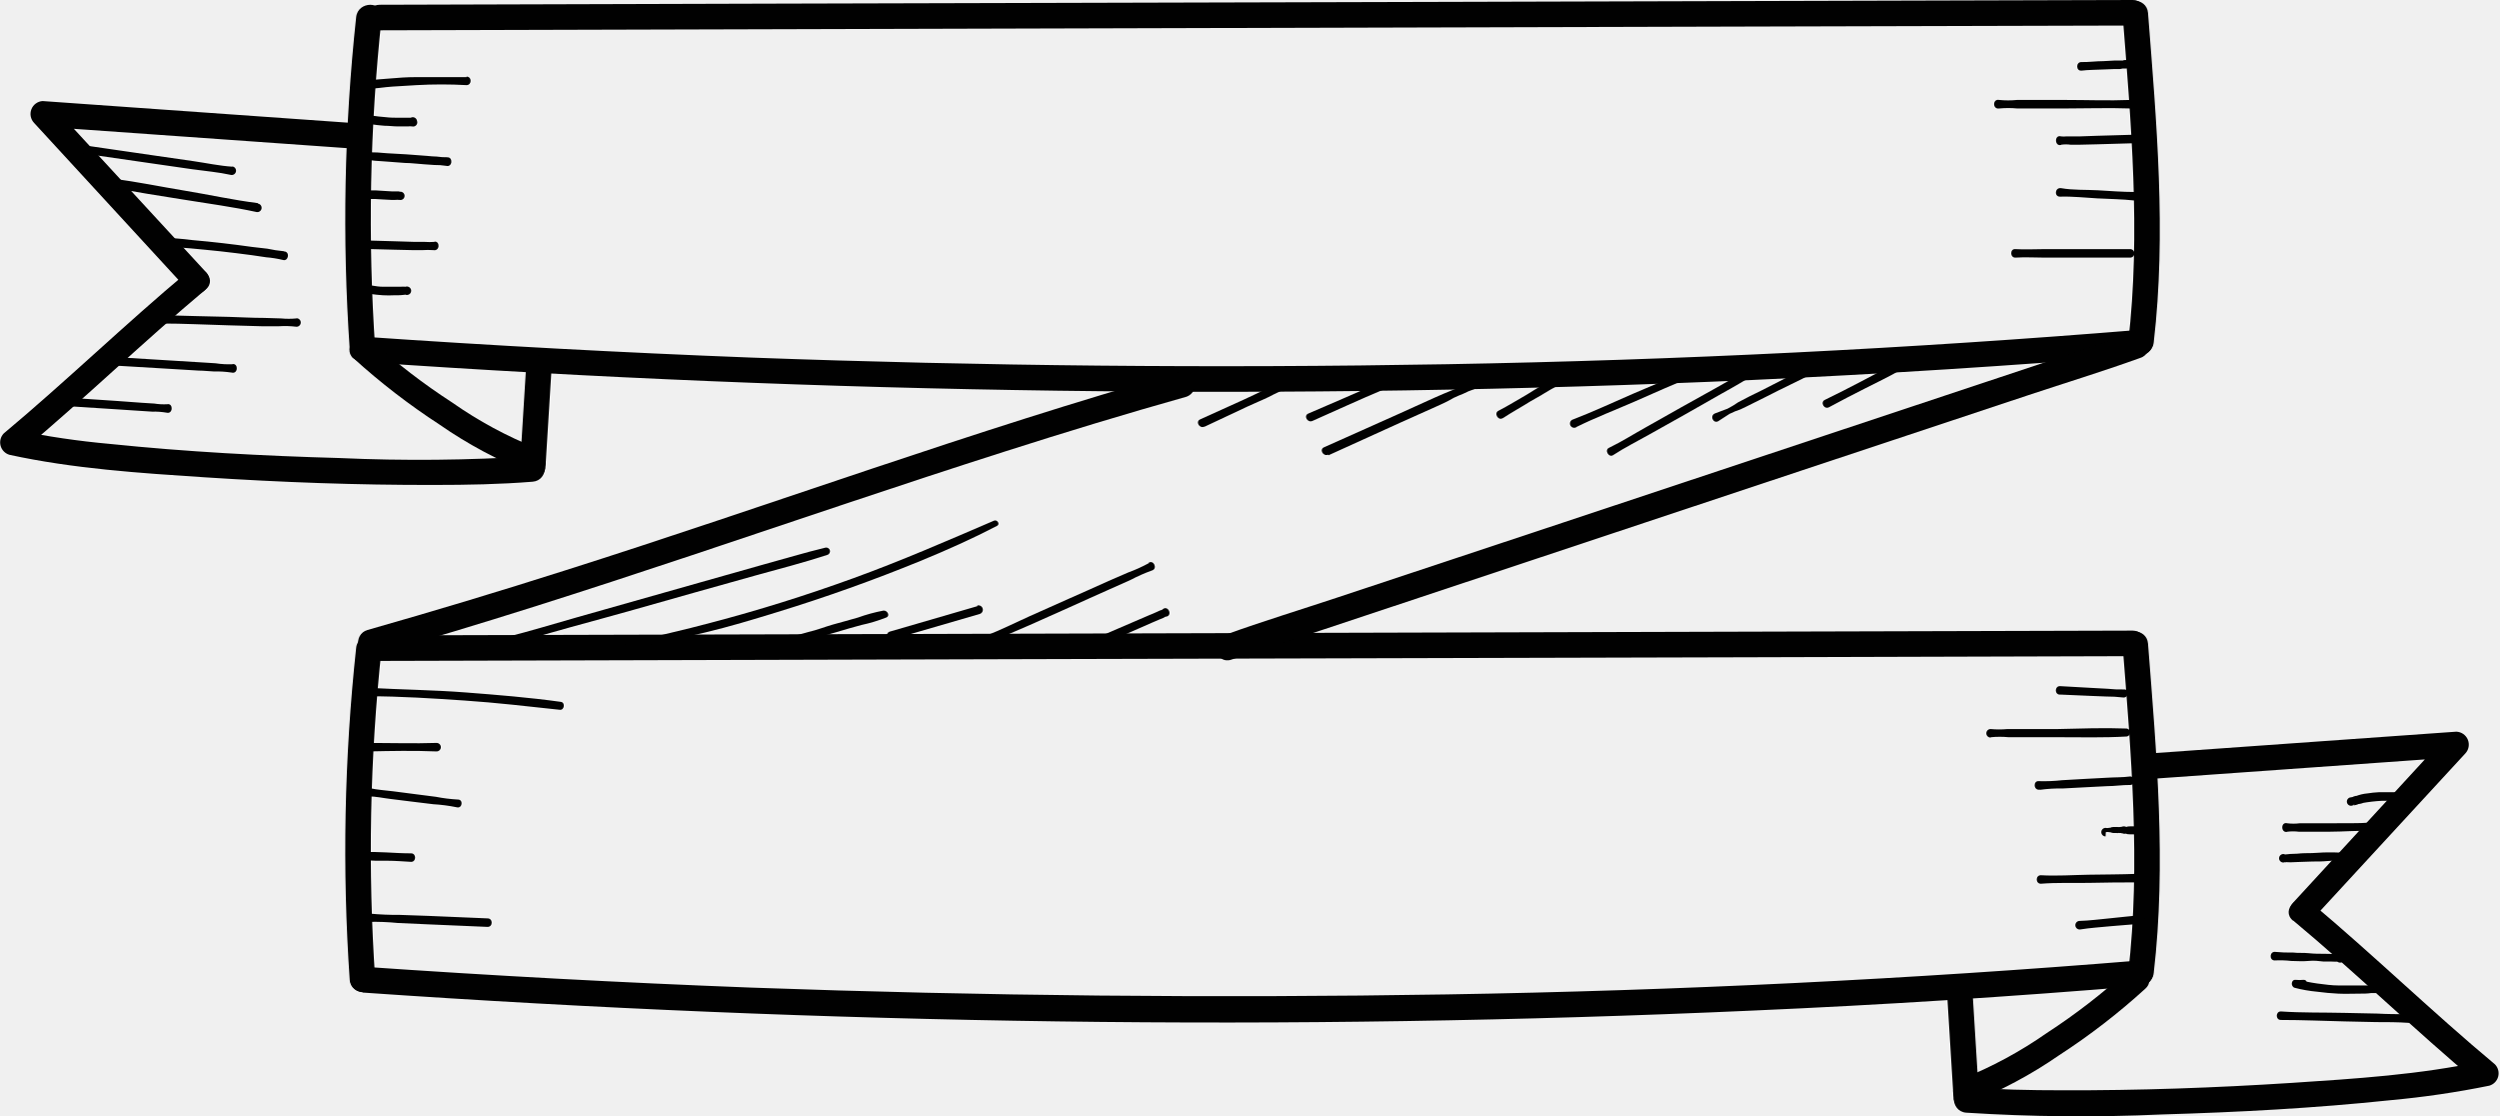
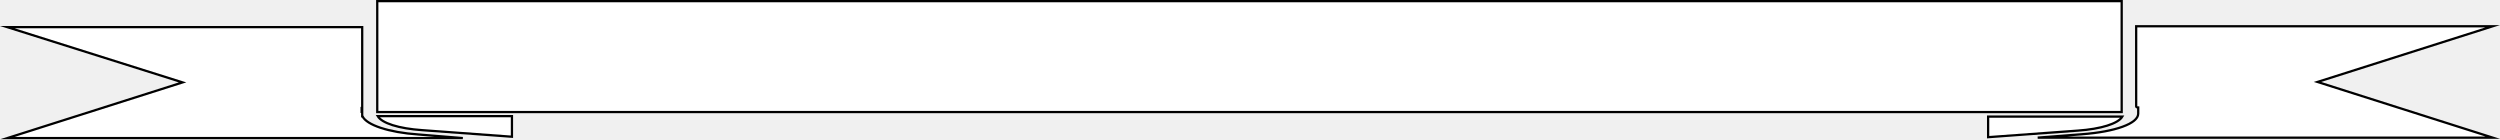
- <svg xmlns="http://www.w3.org/2000/svg" viewBox="0 0 293.64 131.08">
+ <svg xmlns="http://www.w3.org/2000/svg" viewBox="0 0 1104.37 61.5">
  <defs>
-     <style>.cls-1{fill:#010101;}</style>
+     <style>.cls-1{fill:#fff;stroke:#000;stroke-miterlimit:10;}</style>
  </defs>
  <g id="Livello_2" data-name="Livello 2">
    <g id="Livello_1-2" data-name="Livello 1">
-       <path class="cls-1" d="M41.85,2a221.86,221.86,0,0,0-.76,39c.13,1.91,3.13,1.93,3,0a221.86,221.86,0,0,1,.76-39c.21-1.92-2.79-1.91-3,0Z" />
-       <path class="cls-1" d="M44.6,3.56l80.3-.22,80.31-.22L250.6,3a1.5,1.5,0,0,0,0-3L170.29.22,90,.43,44.6.56a1.5,1.5,0,0,0,0,3Z" />
-       <path class="cls-1" d="M42.59,42.51q40.75,2.82,81.63,3.38t81.7-1.26q22.85-1.05,45.65-2.9c1.91-.16,1.93-3.16,0-3Q210.86,42.06,170,42.78T88.28,42q-22.86-.88-45.69-2.46c-1.93-.14-1.92,2.86,0,3Z" />
-       <path class="cls-1" d="M249.4,1.52c1,12.86,2.17,25.84.67,38.71-.22,1.91,2.78,1.9,3,0,1.5-12.87.33-25.85-.67-38.71-.14-1.91-3.15-1.93-3,0Z" />
-       <path class="cls-1" d="M41.6,14.46,5,11.87A1.52,1.52,0,0,0,4,14.43L22.05,34.05c1.31,1.43,3.43-.7,2.12-2.12L6.08,12.31,5,14.87,41.6,17.46c1.93.14,1.92-2.86,0-3Z" />
-       <path class="cls-1" d="M22.05,31.93C14.69,38.08,7.8,44.76.44,50.91a1.52,1.52,0,0,0,.67,2.51C8.59,55.05,16.37,55.56,24,56.06c9,.59,18,.92,27,.9,3.86,0,7.74-.07,11.59-.38,1.91-.15,1.92-3.16,0-3a206.92,206.92,0,0,1-22.69.22c-9-.25-18-.73-27-1.66a98.07,98.07,0,0,1-11-1.62L2.57,53c7.35-6.15,14.24-12.83,21.6-19,1.49-1.24-.65-3.35-2.12-2.12Z" />
-       <path class="cls-1" d="M41.53,42.07a79.4,79.4,0,0,0,10.1,7.79,51.81,51.81,0,0,0,10.69,5.71c1.81.66,2.6-2.24.8-2.9a48.88,48.88,0,0,1-10-5.4A74.7,74.7,0,0,1,43.65,40c-1.42-1.31-3.54.8-2.12,2.12Z" />
-       <path class="cls-1" d="M64.1,54.76q.36-5.76.71-11.51a1.5,1.5,0,0,0-3,0Q61.45,49,61.1,54.76a1.5,1.5,0,1,0,3,0Z" />
-       <path class="cls-1" d="M41.85,76.08a221.88,221.88,0,0,0-.76,39c.13,1.92,3.13,1.93,3,0a221.88,221.88,0,0,1,.76-39c.21-1.92-2.79-1.9-3,0Z" />
-       <path class="cls-1" d="M44.6,77.63l80.3-.22,80.31-.21,45.39-.13a1.5,1.5,0,0,0,0-3l-80.31.22L90,74.51l-45.39.12a1.5,1.5,0,0,0,0,3Z" />
-       <path class="cls-1" d="M42.59,116.58q40.75,2.83,81.63,3.39t81.7-1.27q22.85-1,45.65-2.9c1.91-.15,1.93-3.15,0-3q-40.71,3.33-81.58,4T88.28,116q-22.86-.87-45.69-2.46c-1.93-.13-1.92,2.87,0,3Z" />
-       <path class="cls-1" d="M249.4,75.6c1,12.85,2.17,25.83.67,38.7-.22,1.92,2.78,1.9,3,0,1.5-12.87.33-25.85-.67-38.7-.14-1.92-3.15-1.93-3,0Z" />
-       <path class="cls-1" d="M252,91.54l36.58-2.6-1.06-2.56L269.47,106c-1.31,1.41.81,3.54,2.12,2.12L289.68,88.5a1.52,1.52,0,0,0-1.06-2.56L252,88.54c-1.91.13-1.93,3.13,0,3Z" />
-       <path class="cls-1" d="M269.47,108.13c7.36,6.14,14.25,12.83,21.61,19l.66-2.5c-7.33,1.6-15,2.07-22.43,2.56-9,.58-18,.9-27,.87-3.76,0-7.53-.07-11.29-.37-1.92-.16-1.91,2.84,0,3a210.45,210.45,0,0,0,23,.21c9-.26,18-.74,26.92-1.68a107,107,0,0,0,11.56-1.7,1.51,1.51,0,0,0,.66-2.51c-7.36-6.14-14.25-12.83-21.61-19-1.47-1.23-3.61.88-2.12,2.12Z" />
-       <path class="cls-1" d="M250,114a74.07,74.07,0,0,1-9.49,7.33,49.29,49.29,0,0,1-10,5.4c-1.8.66-1,3.56.79,2.89a52.25,52.25,0,0,0,10.69-5.7,77.89,77.89,0,0,0,10.1-7.8c1.43-1.31-.7-3.43-2.12-2.12Z" />
-       <path class="cls-1" d="M232.54,128.83q-.36-5.75-.71-11.5a1.5,1.5,0,0,0-3,0q.36,5.74.71,11.5a1.5,1.5,0,0,0,3,0Z" />
-       <path class="cls-1" d="M44,76.9c25-7.07,49.39-16,74.12-23.88,7.07-2.26,14.17-4.42,21.32-6.43a1.51,1.51,0,0,0-.8-2.9C114.25,50.58,90.51,59.36,66.4,67q-11.55,3.68-23.23,7A1.5,1.5,0,0,0,44,76.9Z" />
-       <path class="cls-1" d="M250.7,39.1l-10.63,3.53-25.51,8.48L183.7,61.37,157,70.23c-4.31,1.43-8.67,2.76-12.94,4.3l-.17.06c-1.83.61-1,3.5.79,2.89L155.34,74l25.51-8.48,30.86-10.26,26.67-8.86c4.31-1.43,8.66-2.76,12.94-4.3l.17-.06c1.83-.6,1-3.5-.79-2.89Z" />
-       <path class="cls-1" d="M27.3,19.58c-1.52-.1-3.06-.43-4.56-.65l-4.44-.64L9.42,17c-.62-.09-.89.85-.26.94l9,1.3,4.44.64c1.51.21,3.08.34,4.56.67a.5.5,0,1,0,.14-1Z" />
-       <path class="cls-1" d="M30.3,23.86c-2.88-.36-5.75-1-8.62-1.47S16.1,21.34,13.29,21c-.54-.07-.66.84-.13,1,2.81.59,5.67,1,8.5,1.46s5.71.84,8.51,1.45a.5.5,0,1,0,.13-1Z" />
-       <path class="cls-1" d="M33.36,29.51a16.42,16.42,0,0,1-1.95-.3L29.59,29c-1.14-.16-2.28-.31-3.43-.44s-2.37-.26-3.55-.36a35,35,0,0,0-3.69-.28l.47.36-.21.23c.57.23.86-.83.12-.91a.77.77,0,0,0-.86.81c0,.19.13.43.35.46,1.18.17,2.39.19,3.57.3s2.37.22,3.56.35,2.44.29,3.66.45l1.7.25a12.58,12.58,0,0,1,1.95.31c.67.22.88-1,.13-1Z" />
-       <path class="cls-1" d="M34.84,37.4a9.34,9.34,0,0,1-1.83,0l-2-.06c-1.36,0-2.71-.08-4.07-.12-2.67-.07-5.34-.11-8-.22-.63,0-.63,1,0,1,2.63,0,5.25.14,7.88.21l3.94.11,2,0a11.08,11.08,0,0,1,2.08.06.49.49,0,1,0,0-1Z" />
-       <path class="cls-1" d="M27.33,42.78a10.22,10.22,0,0,1-2-.11l-1.75-.11L20,42.34l-7.34-.45c-.64,0-.64,1,0,1l7.22.43,3.48.21c.59,0,1.17.08,1.75.1a12.4,12.4,0,0,1,2.11.13c.75.2.81-1.06.13-1Z" />
-       <path class="cls-1" d="M19.66,47.48a7.27,7.27,0,0,1-1.54-.08l-1.44-.09-2.87-.21L8,46.71c-.64-.05-.64.95,0,1l5.74.37c.91.06,1.83.13,2.75.18l1.38.09a8.79,8.79,0,0,1,1.7.12c.75.2.81-1.07.13-1Z" />
-       <path class="cls-1" d="M54.82,9.06c-2,0-4,0-6,0-1,0-2,.07-3,.16S43.9,9.34,43,9.5c-.53.09-.41,1,.13.93,1,0,2-.2,3-.26S48,10.06,48.94,10a52.43,52.43,0,0,1,5.88,0c.63,0,.65-1,0-1Z" />
-       <path class="cls-1" d="M48.3,13.83s-.18,0-.25,0l-.44,0h-.75c-.53,0-1,0-1.57-.07a20.17,20.17,0,0,1-3.1-.47c-.62-.14-.89.81-.27,1a23.66,23.66,0,0,0,3.24.48c.54,0,1.09.08,1.63.08h.76l.38,0a1.62,1.62,0,0,1,.49,0A.49.49,0,0,0,49,14.2a.5.5,0,0,0-.74-.37Z" />
-       <path class="cls-1" d="M52.56,18.47a7.38,7.38,0,0,1-1.24-.08c-.39,0-.77-.05-1.15-.08l-2.39-.18L45.48,18l-1.14-.09a11,11,0,0,1-1.41-.08c-.71-.15-.8,1-.12.94a10.38,10.38,0,0,1,1.24.11l1.15.08,2.39.18c.76,0,1.53.12,2.29.16l1.15.08a8.17,8.17,0,0,1,1.4.1c.74.2.82-1.05.13-1Z" />
-       <path class="cls-1" d="M46.93,22.48s0,0-.06,0h-.13l-.23,0-.47,0-1-.06-.94-.06-.47,0h-.24a1.12,1.12,0,0,0-.27,0l.22.06-.06,0a.48.48,0,1,0-.12.88l.08,0H43a2.13,2.13,0,0,0,.27.07l.28,0,.47,0,1,.06.94.05c.16,0,.31,0,.47,0a2.75,2.75,0,0,1,.5,0,.49.49,0,1,0,0-.95Z" />
-       <path class="cls-1" d="M51.06,28.41a7.75,7.75,0,0,1-1.18,0l-1.18,0-2.27-.07-4.62-.13a.5.5,0,0,0,0,1l4.53.12,2.18.05,1.09,0a9.7,9.7,0,0,1,1.32,0c.76.14.79-1.06.13-1Z" />
-       <path class="cls-1" d="M47.56,33.69l-.08.05.23-.06a5.63,5.63,0,0,0-.71,0h-.68c-.44,0-.88,0-1.33,0s-.86-.07-1.29-.14a4.56,4.56,0,0,0-1.41-.16l.35,0-.08,0a.49.49,0,1,0-.25.91h.1l-.23-.06a1.8,1.8,0,0,0,.73.2l.63.1c.48.07,1,.12,1.45.15a12.91,12.91,0,0,0,1.39,0,6.93,6.93,0,0,0,1.44-.1l-.34,0,.08,0a.5.5,0,1,0,0-.86Z" />
-       <path class="cls-1" d="M244.56,8.3c.86-.11,1.75-.09,2.62-.14l1.29-.05.62,0c.1,0,.21-.05.32-.06s.26,0,.4,0c.62,0,.62-1,0-1-.13,0-.25,0-.37.06a1.51,1.51,0,0,1-.3,0c-.22,0-.45,0-.67,0l-1.29.07c-.87,0-1.75.13-2.62.11-.66,0-.62,1.07,0,1Z" />
-       <path class="cls-1" d="M234.94,12.74a11.12,11.12,0,0,1,2.08,0h5.66c2.54,0,5.09-.09,7.62,0a.49.49,0,0,0,0-1c-2.53.1-5.09,0-7.62,0H237a10.33,10.33,0,0,1-2.08,0c-.8-.17-.81,1.14,0,1Z" />
-       <path class="cls-1" d="M242.19,17a3.81,3.81,0,0,1,1.12,0l1,0,2.08-.05,4.17-.12c.62,0,.62-1,0-1l-4.17.12-2,.07-1,0-.58,0a2.57,2.57,0,0,1-.62,0c-.83-.24-.77,1.23,0,1Z" />
-       <path class="cls-1" d="M242.05,23.1c1.45-.05,2.93.12,4.38.2s2.93.09,4.37.25c.61.07.64-1,0-1-1.42,0-2.86-.12-4.29-.2s-2.91,0-4.33-.25c-.73-.1-.83,1-.13,1Z" />
-       <path class="cls-1" d="M236.8,30.26c1.16-.08,2.34,0,3.5,0h3.25c2.25,0,4.51,0,6.75,0a.49.49,0,0,0,0-1c-2.24,0-4.5,0-6.75,0H240.3c-1.16,0-2.34.07-3.5,0-.63-.05-.63,1,0,1Z" />
-       <path class="cls-1" d="M242.05,81.58l3.68.16,1.77.07a15.5,15.5,0,0,1,1.93.11c.72.12.79-1,.13-.94a15.41,15.41,0,0,1-1.92-.08l-1.84-.1-3.75-.21c-.64,0-.64,1,0,1Z" />
-       <path class="cls-1" d="M233.94,86.59a11.09,11.09,0,0,1,2.08,0h2l3.94,0c2.61,0,5.26.07,7.87-.08a.47.47,0,0,0,0-.94c-2.65-.1-5.34,0-8,.06-1.31,0-2.62,0-3.93,0-.66,0-1.32,0-2,0a10.7,10.7,0,0,1-2,0,.49.49,0,1,0,0,1Z" />
-       <path class="cls-1" d="M239.69,92.77a17.46,17.46,0,0,1,2.71-.16l2.63-.14,2.53-.13c.91,0,1.83-.15,2.74-.14.64,0,.6-1,0-1-.9.12-1.83.09-2.74.15s-1.75.1-2.63.14l-2.63.15a19.44,19.44,0,0,1-2.74.11c-.68-.06-.63,1.13.13,1Z" />
-       <path class="cls-1" d="M247.44,97.74a1,1,0,0,1,.38,0,.92.92,0,0,0,.49,0l-.32,0a.59.59,0,0,0,.34.1s.23,0,.16,0l.2,0a.5.5,0,0,0,.41-.08l-.22.06H249l-.22-.06a.61.61,0,0,0,.64,0H249a1.36,1.36,0,0,0,.28.11,1.07,1.07,0,0,0,.32,0h-.23a.61.61,0,0,0,.54,0l-.34,0a1.1,1.1,0,0,0,.26.06,1.11,1.11,0,0,0,.25,0h-.24a.69.69,0,0,0,.56,0l-.23.07h.2c.14,0,.17,0,.11,0h.16c.15,0-.06,0,.08,0a.49.49,0,1,0,0-.94s-.08,0,0,0h-.23s0,0,0,0a.29.29,0,0,0-.13,0l-.14,0,.23.06a.73.73,0,0,0-.56,0H250a1.11,1.11,0,0,0-.25,0,1.19,1.19,0,0,0-.26,0l.34,0a.64.64,0,0,0-.54,0h.23a1.08,1.08,0,0,0-.32,0,.94.94,0,0,0-.28.1h.42a.64.64,0,0,0-.64,0l.22-.06h-.07l.22.06a.59.59,0,0,0-.41-.08,1.42,1.42,0,0,1-.2,0c.09,0-.2,0-.16,0a.52.52,0,0,0-.34.1l.32,0a.91.91,0,0,0-.49,0,.83.83,0,0,1-.38,0,.5.5,0,1,0,0,1Z" />
-       <path class="cls-1" d="M239.81,103.8c1.85-.15,3.76-.07,5.62-.1s3.75-.07,5.63-.06c.63,0,.63-1,0-1-1.88.07-3.75.07-5.63.1s-3.76.17-5.62.06c-.65,0-.64,1,0,1Z" />
-       <path class="cls-1" d="M244.43,109.17c1.17-.19,2.38-.26,3.57-.38s2.37-.17,3.55-.3c.61-.07.63-1,0-1-1.21.1-2.41.26-3.62.37s-2.42.28-3.63.31a.49.49,0,1,0,.13,1Z" />
-       <path class="cls-1" d="M43.31,81.78c3.75,0,7.52.25,11.26.5s7.48.69,11.22,1.09c.52.06.65-.85.12-.93-3.71-.52-7.47-.82-11.22-1.11S47.1,81,43.31,80.79c-.64,0-.64,1,0,1Z" />
-       <path class="cls-1" d="M43.3,88.26c2.67-.06,5.34-.11,8,0a.49.49,0,0,0,0-1c-2.66.09-5.33,0-8,0a.5.5,0,0,0,0,1Z" />
-       <path class="cls-1" d="M43.3,93.54c.86,0,1.72.2,2.57.3l2.57.32,2.47.3a19.47,19.47,0,0,1,2.76.36c.66.18.8-.93.12-.91a18.6,18.6,0,0,1-2.57-.32l-2.57-.33-2.47-.32c-.91-.11-1.85-.17-2.75-.37a.49.49,0,1,0-.13,1Z" />
-       <path class="cls-1" d="M42.44,101c.19,0,.38,0,.58,0h-.25a13.36,13.36,0,0,0,1.42.1l1.35,0c.92,0,1.85.08,2.77.13.62,0,.62-1,0-1-1,0-2-.06-2.94-.11-.47,0-.95-.05-1.42-.05l-.7,0a3.64,3.64,0,0,1-.81-.05c-.76-.2-.85,1.11,0,1Z" />
-       <path class="cls-1" d="M43.3,108.28a28.19,28.19,0,0,1,3.44.13l3.56.16c2.33.11,4.67.2,7,.3.63,0,.63-1,0-1l-6.88-.29L47,107.46a34.88,34.88,0,0,1-3.55-.15c-.75-.12-.82,1-.14,1Z" />
-       <path class="cls-1" d="M276.6,94.54l.09,0-.23.06a1.7,1.7,0,0,0,.77-.21l-.23.06a2.06,2.06,0,0,0,.77-.18l-.23.06a18.12,18.12,0,0,1,2.32-.27c.37,0,.74,0,1.11,0l.6,0a2.42,2.42,0,0,1,.6.09c.65.24.87-1,.13-1a5.93,5.93,0,0,1-.72-.1l-.66,0c-.47,0-.93,0-1.4,0a12.18,12.18,0,0,0-1.34.14,4.85,4.85,0,0,0-1.41.34l.23-.06a1.12,1.12,0,0,0-.4.07.85.85,0,0,1-.35.11.5.5,0,0,0-.45.69.49.49,0,0,0,.8.16Z" />
-       <path class="cls-1" d="M268.77,97.69a5.47,5.47,0,0,1,1.34,0h1.18c.81,0,1.63,0,2.45,0,1.62,0,3.28-.16,4.9-.08.63,0,.62-1,0-1-1.62.13-3.28.06-4.9.09-.79,0-1.57,0-2.35,0-.4,0-.79,0-1.18,0a5.79,5.79,0,0,1-1.44,0c-.81-.22-.78,1.19,0,1Z" />
-       <path class="cls-1" d="M268.55,101.31l.11-.06-.34,0a9.86,9.86,0,0,0,1.63,0l1.78-.06c.6,0,1.19,0,1.79-.06a15.13,15.13,0,0,1,1.78-.06c.66.07.63-1.09-.13-.95a6.61,6.61,0,0,1-.89,0l-.9,0c-.57,0-1.15.07-1.72.08s-1.15,0-1.7.07a14.89,14.89,0,0,0-1.64.11l.34,0-.11,0a.5.5,0,1,0,0,.86Z" />
-       <path class="cls-1" d="M274.73,112.12l-.12.06.33-.05a11.87,11.87,0,0,0-1.79-.1c-.62,0-1.24,0-1.86-.07s-1.25,0-1.88-.08a16.14,16.14,0,0,1-2-.07c-.75-.13-.8,1-.13,1a11.56,11.56,0,0,1,1.95.06c.64,0,1.31.07,2,0s1.2,0,1.8.07l.9,0a6.91,6.91,0,0,0,1,0l-.33,0,.12.06a.49.49,0,0,0,.74-.42.5.5,0,0,0-.74-.43Z" />
-       <path class="cls-1" d="M279.73,115.69a1.72,1.72,0,0,1-.46,0l-.64.06-1.16,0c-.88,0-1.75,0-2.62,0s-1.7-.12-2.55-.23-1.7-.33-2.55-.43v.94a4.84,4.84,0,0,1,.76,0c.73.16.79-1,.13-.94a4.43,4.43,0,0,1-.89,0c-.55-.06-.61.77-.13.93a16.51,16.51,0,0,0,2.62.46c.83.11,1.67.19,2.51.23s1.68,0,2.52,0c.45,0,.91,0,1.36-.07l.58,0c.19,0,.45-.13.64-.08.89.24.73-1.36-.12-.9Z" />
-       <path class="cls-1" d="M283,119.12c-1.22,0-2.46,0-3.69-.07l-3.81-.08c-2.49-.06-5,0-7.5-.17-.62,0-.63,1,0,1,2.5,0,5,.11,7.5.17l3.69.08c1.27,0,2.55,0,3.81.09.63,0,.65-1,0-1Z" />
-       <path class="cls-1" d="M59.76,75.79c4.83-1.52,9.77-2.77,14.64-4.15s9.68-2.74,14.53-4.09c2.76-.76,5.55-1.48,8.27-2.37a.44.44,0,0,0-.23-.85c-2.46.59-4.9,1.34-7.34,2l-7.32,2.07L67.79,72.51c-2.76.78-5.51,1.63-8.29,2.32-.62.16-.35,1.15.26,1Z" />
-       <path class="cls-1" d="M74.06,76.3c2.9-.76,5.85-1.31,8.75-2s5.71-1.54,8.54-2.41q8.54-2.62,16.8-6c3.07-1.26,6.07-2.6,9-4.12.41-.22,0-.78-.36-.61-5.47,2.35-10.93,4.73-16.53,6.76s-11.06,3.74-16.71,5.22c-1.58.42-3.16.82-4.75,1.19s-3.33.83-5,1.1c-.62.09-.37,1.12.26,1Z" />
-       <path class="cls-1" d="M92.19,76a8.1,8.1,0,0,1,1.68-.49l1.35-.41c1-.28,2-.53,3.06-.85s2-.59,2.94-.84a18.53,18.53,0,0,0,2.92-.88c.5-.22.1-.87-.34-.81a19.62,19.62,0,0,0-3,.82c-1,.3-2,.55-2.94.82S96,74,95,74.23c-.45.14-.91.24-1.36.37a8.25,8.25,0,0,1-1.68.48c-.83,0-.46,1.32.25.92Z" />
-       <path class="cls-1" d="M114.84,71.2l-10.33,3a.48.48,0,0,0,.26.92l10.33-3a.5.5,0,0,0-.26-1Z" />
-       <path class="cls-1" d="M135,66.14a17.72,17.72,0,0,1-2.43,1.1l-2.31,1c-1.58.73-3.17,1.41-4.75,2.12l-4.64,2.07c-1.65.74-3.28,1.58-5,2.22a.49.49,0,1,0,.38.9c1.53-.8,3.17-1.43,4.74-2.13l4.75-2.12c1.54-.69,3.08-1.4,4.63-2.08l2.49-1.11a19,19,0,0,1,2.49-1.1c.7-.2.22-1.29-.38-.91Z" />
-       <path class="cls-1" d="M136.59,71.59c-.08.08-.19.07-.28.11l-.37.17c-.29.14-.59.26-.89.38l-1.72.74c-1.17.5-2.33,1-3.51,1.51a.49.49,0,1,0,.38.89c1.16-.52,2.33-1,3.49-1.52l1.71-.75.89-.38.39-.16c.07,0,.18-.13.26-.14.94-.06.31-1.47-.35-.85Z" />
-       <path class="cls-1" d="M141.56,50.11l5-2.35c.82-.39,1.67-.72,2.49-1.12a28.91,28.91,0,0,1,2.65-1.23c.64-.24.23-1.19-.36-.86a28.92,28.92,0,0,1-2.66,1.21c-.84.36-1.65.79-2.49,1.16l-5.17,2.34c-.58.26-.08,1.12.5.85Z" />
-       <path class="cls-1" d="M154.22,49.44c2.77-1.23,5.53-2.5,8.33-3.68.55-.24.07-1.08-.49-.83-2.76,1.27-5.56,2.44-8.34,3.65-.58.26-.08,1.12.5.86Z" />
-       <path class="cls-1" d="M156.09,53.48l8.5-3.86,4.2-1.88c.69-.31,1.36-.61,2-1,.37-.19.77-.33,1.14-.49a8.74,8.74,0,0,1,1.27-.53c.69-.19.21-1.27-.37-.89a13.76,13.76,0,0,1-2.19,1c-.71.29-1.42.58-2.12.9l-4.31,1.95-8.64,3.86c-.58.26-.08,1.12.5.86Z" />
-       <path class="cls-1" d="M176.57,49.13c1.06-.7,2.18-1.31,3.28-2,.53-.32,1.1-.6,1.62-.94l.81-.48c.13-.07.28-.14.41-.22a3.24,3.24,0,0,1,.47-.28.47.47,0,1,0-.46-.8,4.53,4.53,0,0,1-.48.27,3.87,3.87,0,0,0-.34.21c-.27.16-.54.32-.82.47-.57.3-1.11.66-1.67,1-1.11.63-2.19,1.31-3.32,1.89-.57.29,0,1.21.5.86Z" />
-       <path class="cls-1" d="M185.24,50.15c2.23-1.1,4.58-2,6.87-3s4.64-2.07,7-3a.48.48,0,1,0-.37-.89c-2.25,1.08-4.58,2-6.88,3s-4.64,2.09-7,3a.5.5,0,1,0,.38.91Z" />
-       <path class="cls-1" d="M201.9,49.47l1.33-.86a8.69,8.69,0,0,1,1.27-.52c1-.46,2-1,2.94-1.45,1.92-1,3.87-1.88,5.77-2.88.54-.28.07-1.06-.47-.81-1.9.92-3.77,1.91-5.65,2.86-1,.47-1.9.94-2.83,1.43A11.13,11.13,0,0,1,203,48l-1.46.55c-.7.26-.21,1.28.38.91Z" />
-       <path class="cls-1" d="M214.92,47.83c1.37-.75,2.77-1.46,4.16-2.17s2.81-1.38,4.17-2.16c.53-.29.07-1-.46-.79-1.42.65-2.79,1.42-4.18,2.14s-2.78,1.44-4.19,2.12c-.57.28-.07,1.17.5.86Z" />
-       <path class="cls-1" d="M189.56,53.45c1.38-.9,2.87-1.64,4.3-2.45s2.81-1.57,4.21-2.36l4.2-2.39c.72-.4,1.44-.8,2.15-1.22s1.43-.87,2.16-1.21c.53-.24,0-1.12-.46-.78-.67.45-1.44.84-2.15,1.22s-1.44.8-2.16,1.21l-4.22,2.35-4.2,2.37c-1.44.8-2.85,1.7-4.33,2.41-.57.27,0,1.21.5.85Z" />
+       <g id="Livello_2-2" data-name="Livello 2">
+         <g id="Livello_1-2-2" data-name="Livello 1-2">
+           <g id="Livello_2-2-2" data-name="Livello 2-2">
+             <g id="Livello_1-2-2-2" data-name="Livello 1-2-2">
+               <path class="cls-1" d="M944.55,47.5v2.7c0,4.4-10.2,8-24.8,9.1l-19.6,1.5h201l-77.4-24.6,77.4-24.6H943.65V47C943.65,47.5,944.55,47.5,944.55,47.5Z" />
+               <path class="cls-1" d="M878.25,60.6l39.6-2.9c10.2-.7,17.9-3.1,19.7-6.2h-59.3Z" />
+               <path class="cls-1" d="M80.65,36.4,3.25,61h201.2l-19.7-1.6c-13.1-.9-22.8-4.2-24.6-8H160v-4h0V12H3.25Z" />
+               <path class="cls-1" d="M186.55,57.5l39.6,2.9V51.3h-59.3C168.65,54.4,176.15,56.8,186.55,57.5Z" />
+               <path class="cls-1" d="M159.75,49.9V47.2h0Z" />
+               <rect class="cls-1" x="166.65" y="0.5" width="770.6" height="49" />
+             </g>
+           </g>
+         </g>
+       </g>
    </g>
  </g>
</svg>
